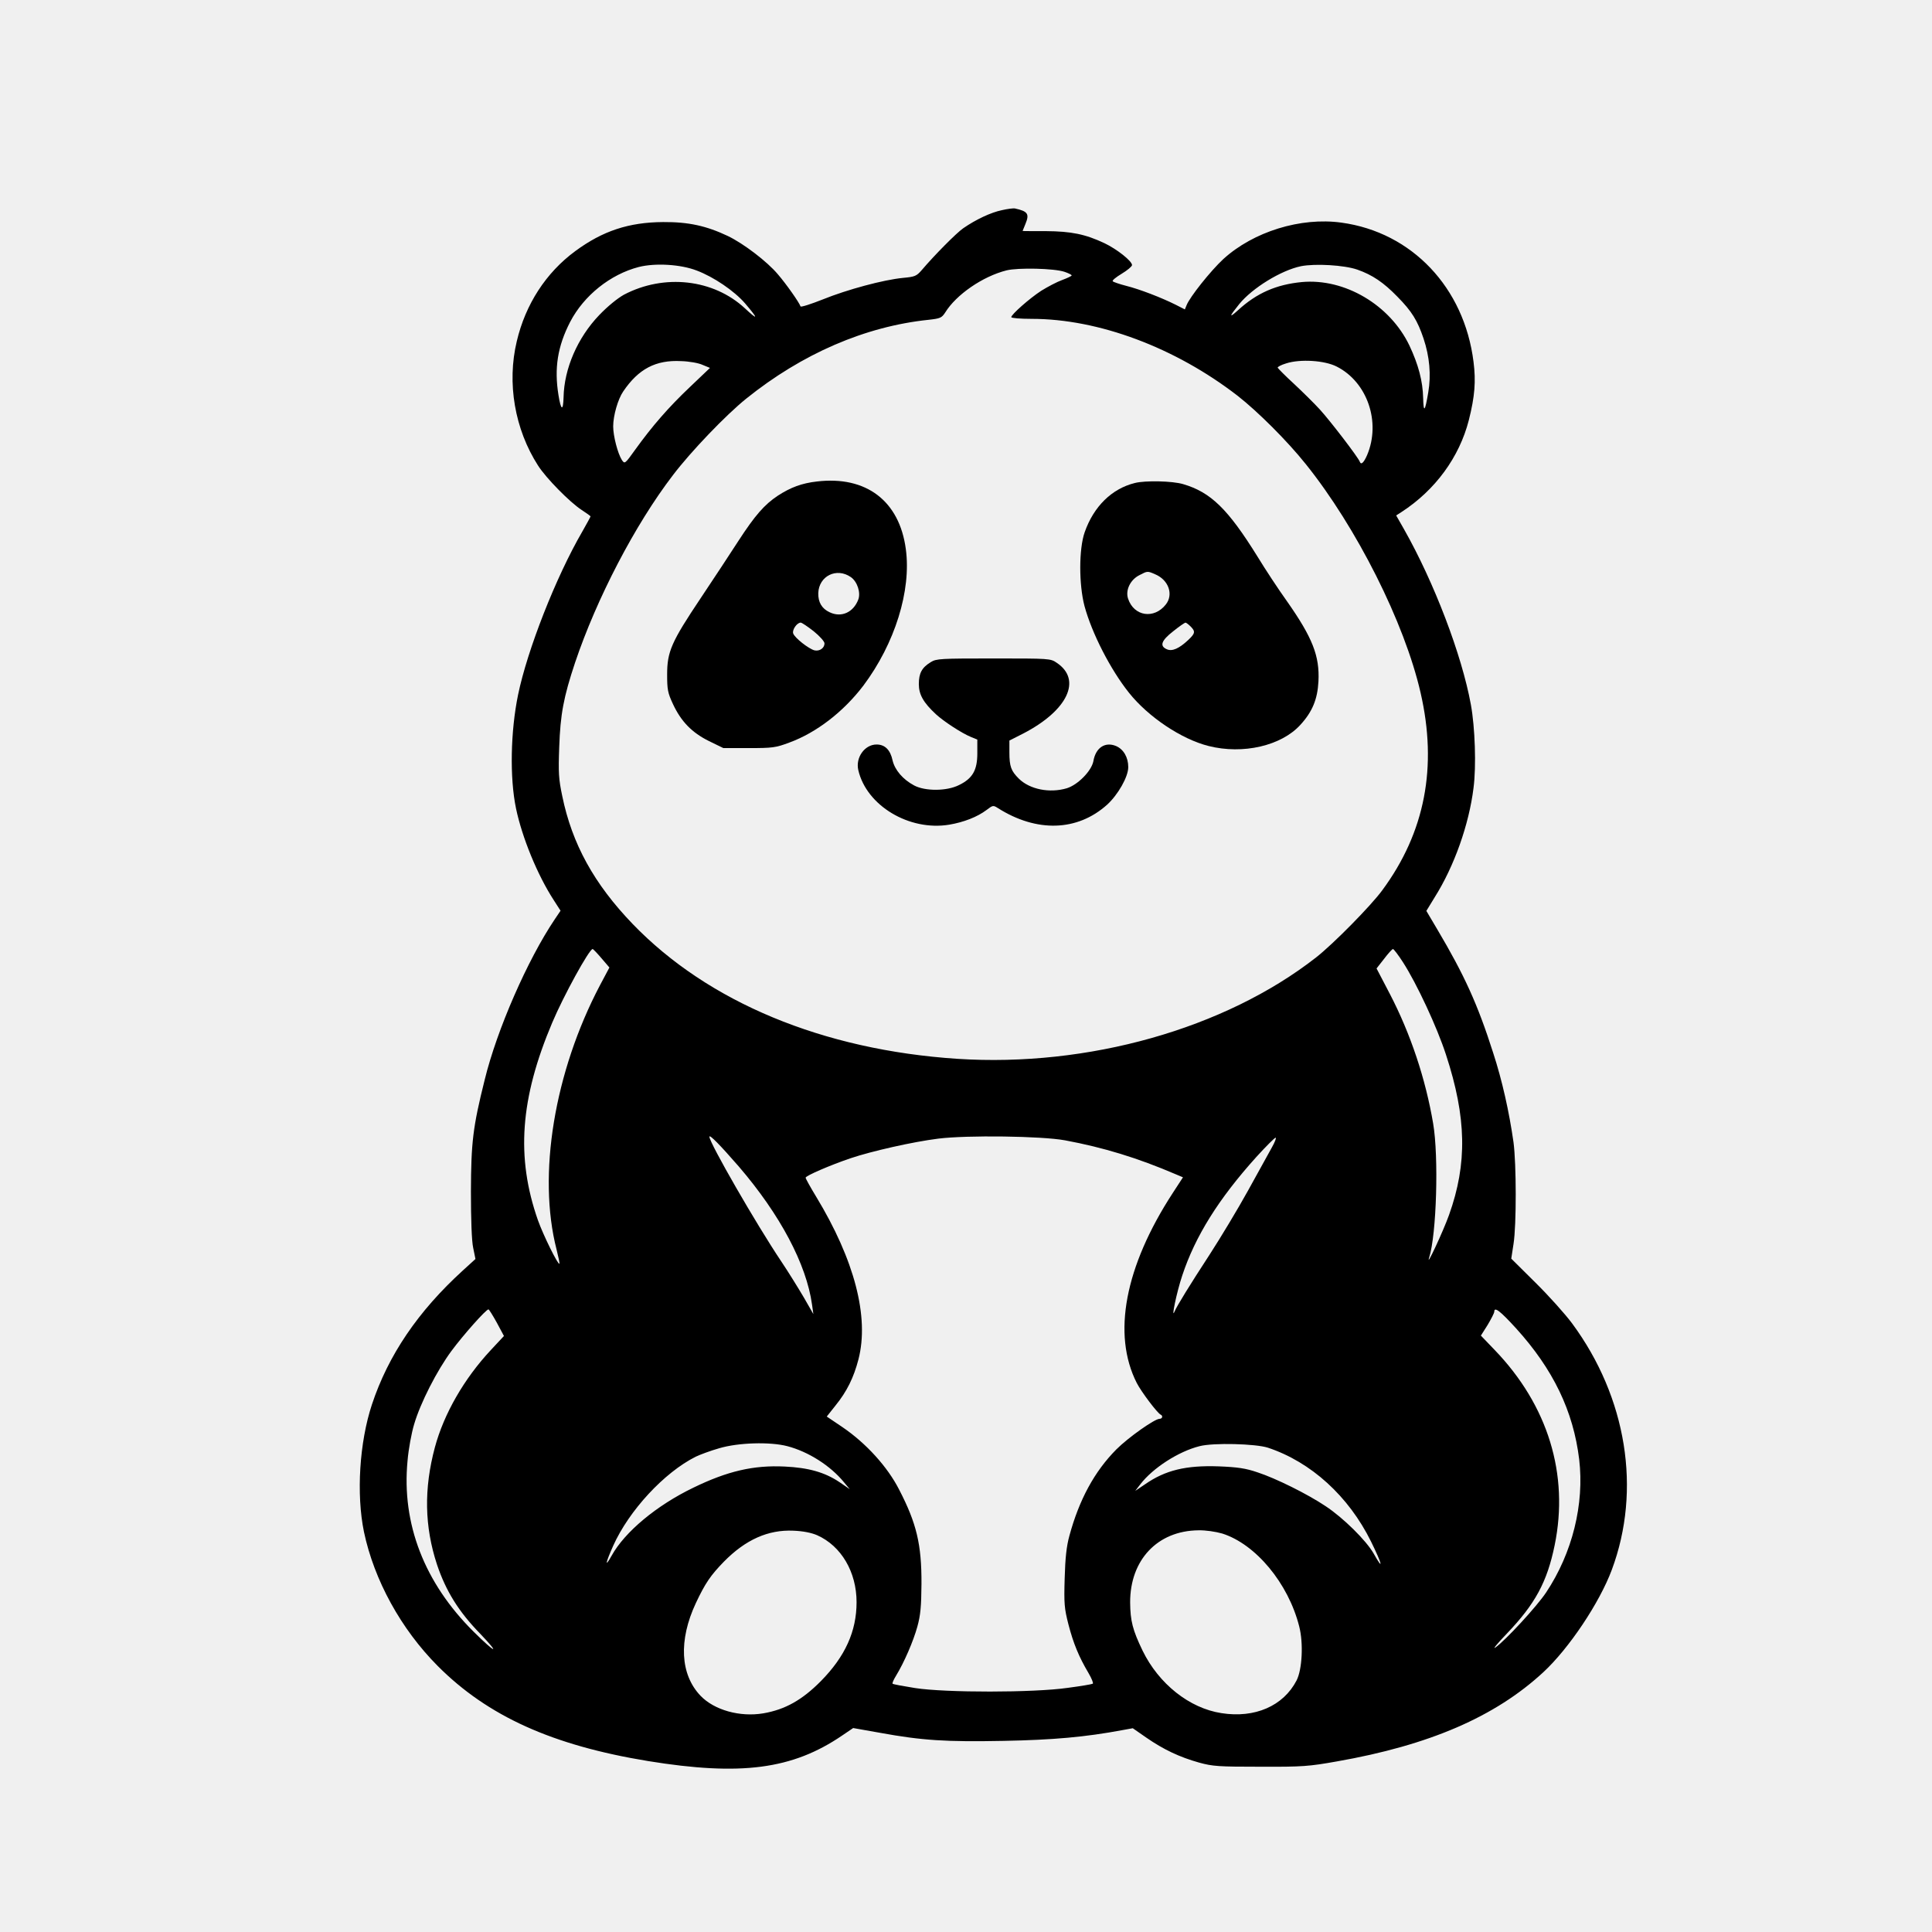
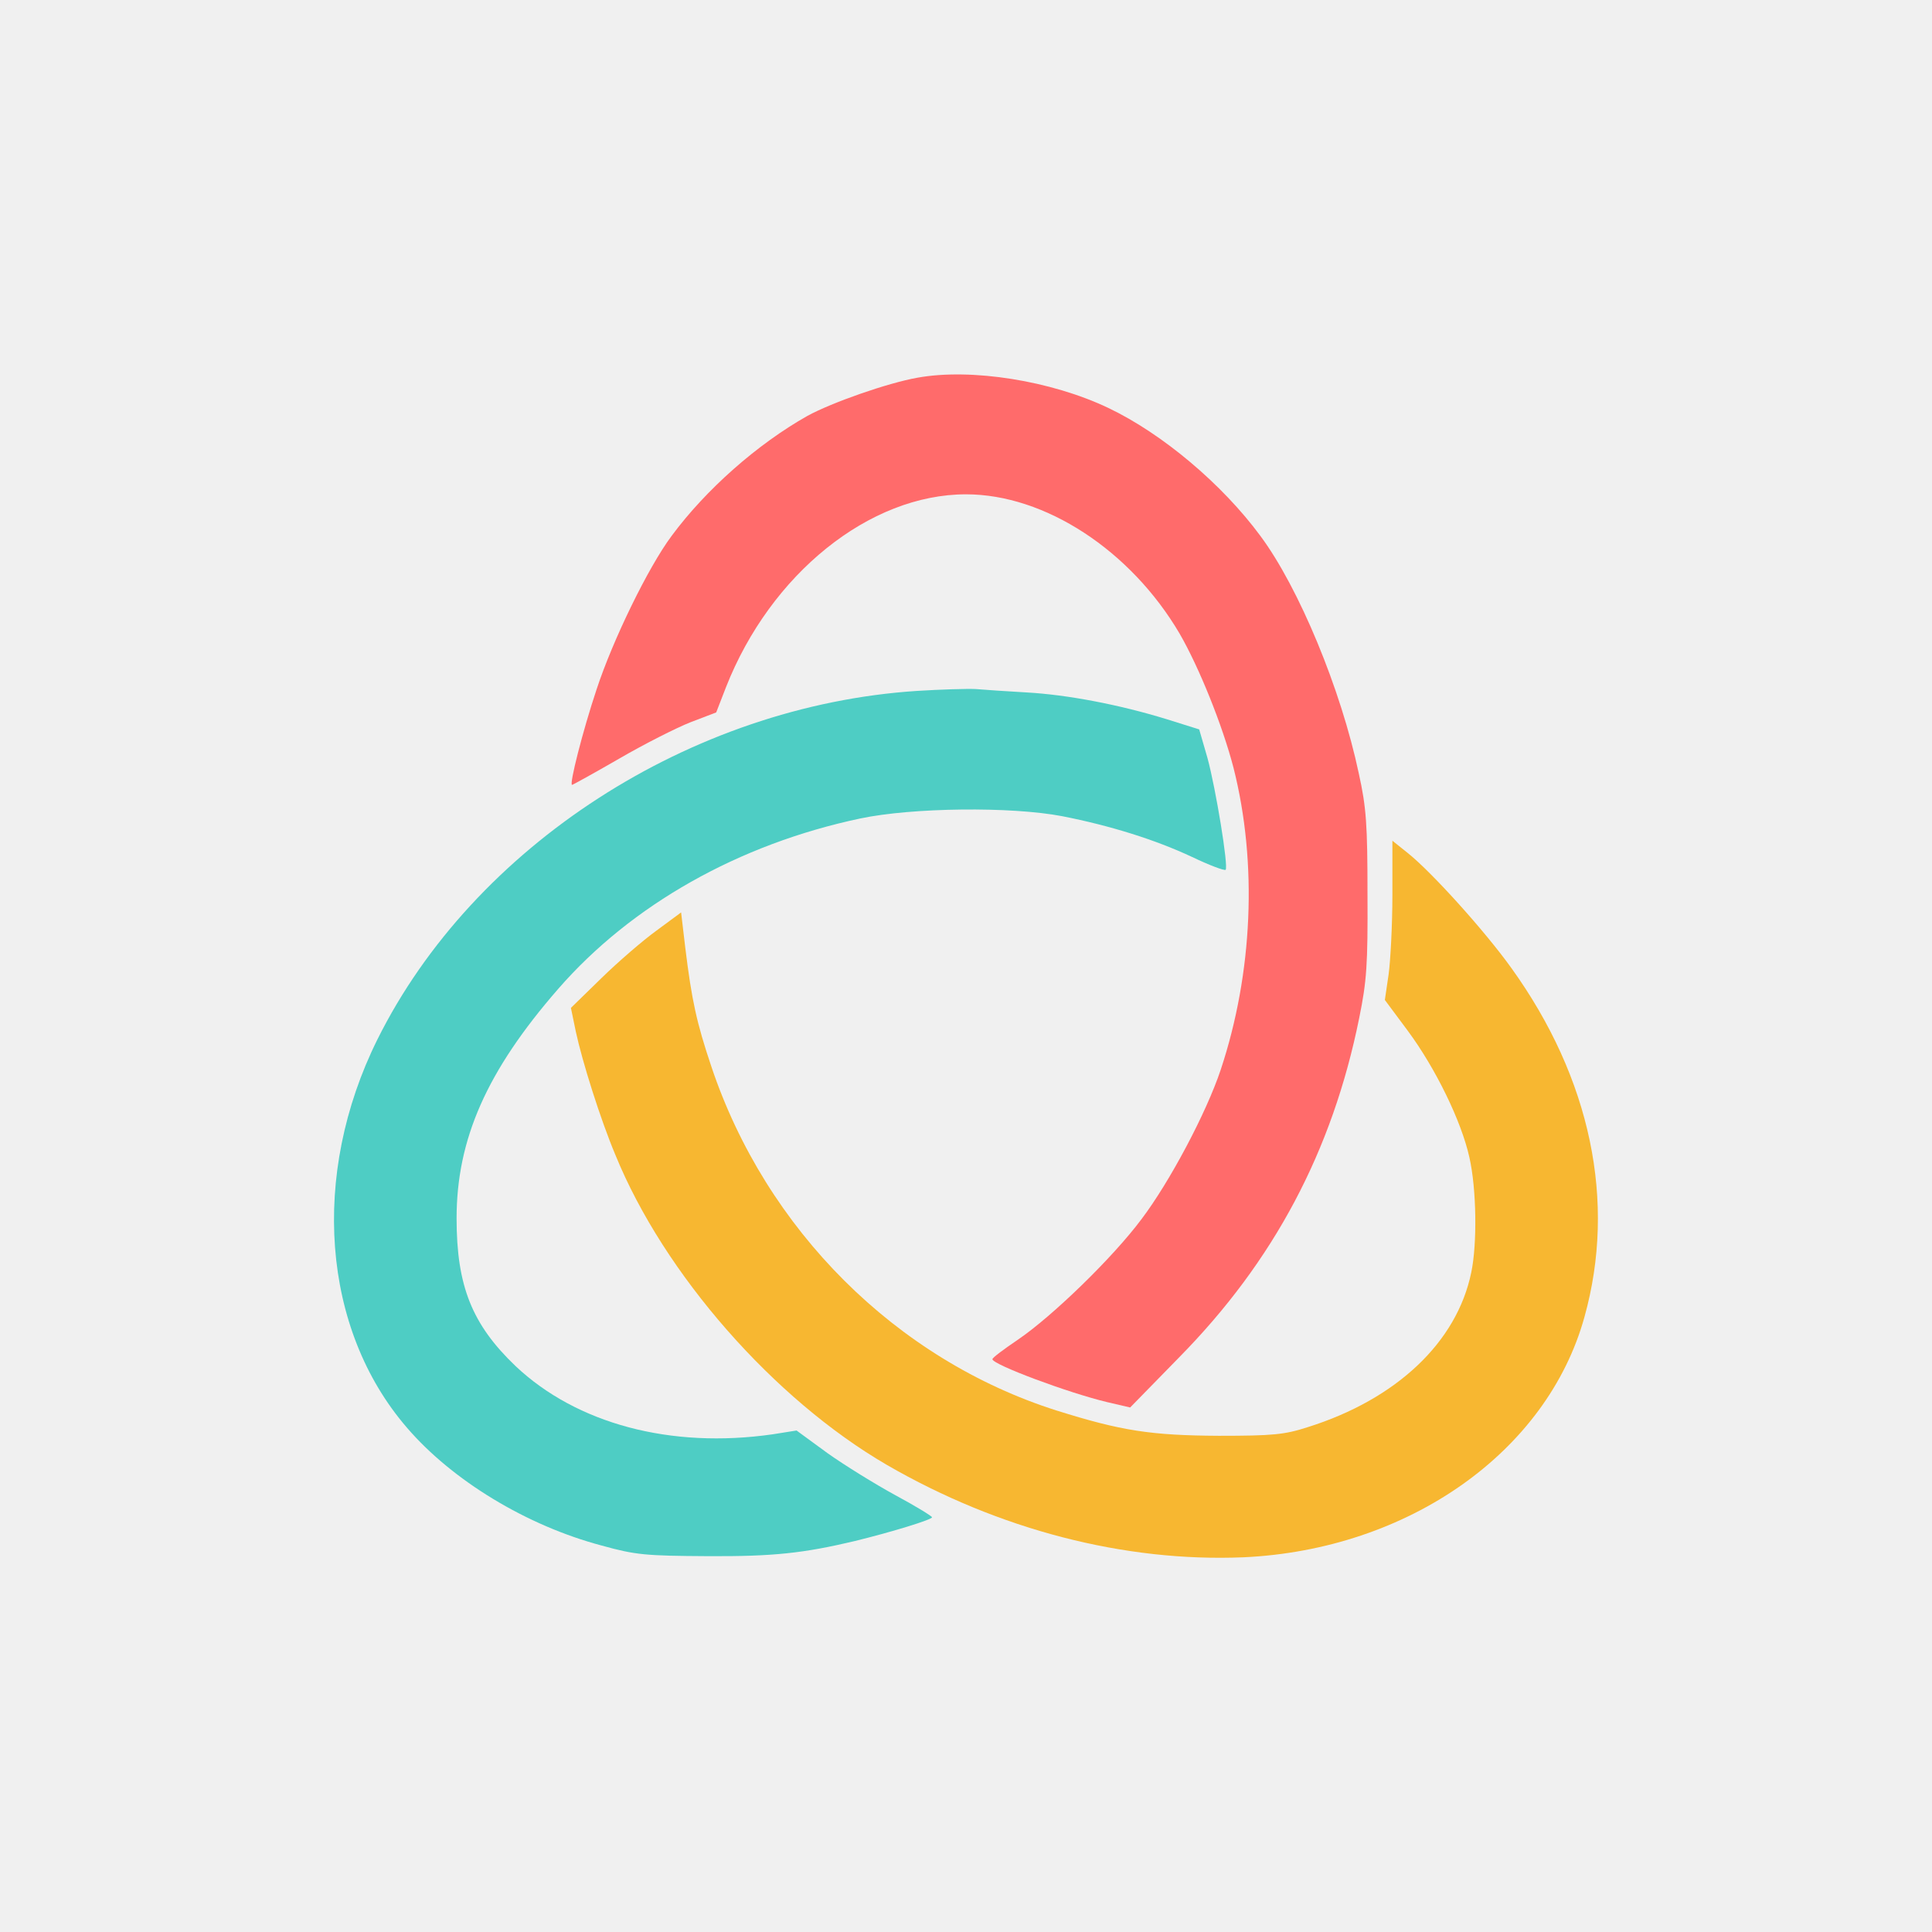
- <svg xmlns="http://www.w3.org/2000/svg" version="1.0" width="1024pt" height="1024pt" viewBox="0 0 1024 1024" preserveAspectRatio="xMidYMid meet">
-   <style>
-     path {
-         fill: black;
-     }
-     @media (prefers-color-scheme: dark) {
-         path { fill: white; }
-     }
- </style>
-   <g transform="translate(0,1024) scale(0.1,-0.1)" stroke="none">
-     <path d="M5310 9126 c-58 -12 -137 -49 -205 -96 -37 -26 -151 -141 -220 -222 -28 -32 -36 -35 -100 -41 -102 -10 -293 -61 -424 -114 -63 -25 -116 -42 -118 -37 -7 21 -76 119 -120 170 -57 68 -182 163 -265 203 -114 54 -209 75 -343 74 -182 -1 -321 -47 -466 -154 -155 -114 -264 -282 -310 -478 -53 -221 -11 -466 113 -659 43 -67 168 -194 231 -235 26 -17 47 -32 47 -34 0 -2 -20 -39 -44 -81 -140 -241 -291 -627 -340 -864 -40 -194 -45 -440 -11 -603 32 -153 113 -352 200 -486 l36 -56 -31 -46 c-144 -214 -306 -584 -371 -850 -63 -252 -72 -332 -73 -592 0 -148 4 -263 12 -299 l12 -59 -67 -61 c-237 -216 -395 -448 -482 -711 -66 -200 -83 -474 -42 -674 54 -256 196 -515 391 -711 265 -266 608 -421 1115 -504 492 -80 765 -44 1028 135 l59 40 141 -25 c224 -41 352 -49 656 -43 262 5 432 20 630 57 l55 10 72 -50 c91 -63 176 -103 279 -132 73 -20 102 -22 325 -22 225 -1 258 2 405 28 491 86 840 237 1095 473 136 126 298 368 363 543 158 424 79 913 -210 1305 -37 50 -124 147 -195 217 l-128 127 12 78 c16 102 15 424 0 538 -23 162 -60 328 -108 475 -82 257 -152 411 -296 654 l-58 98 44 72 c104 165 182 386 206 580 15 115 8 321 -14 441 -48 264 -195 649 -355 931 l-41 72 28 18 c179 116 307 291 357 487 32 126 38 207 25 309 -49 394 -327 687 -700 738 -216 30 -467 -48 -626 -193 -67 -62 -178 -201 -195 -245 l-9 -22 -49 25 c-74 37 -190 82 -262 100 -35 9 -67 20 -71 24 -5 4 17 22 47 40 30 18 55 39 55 46 0 21 -79 84 -146 116 -102 48 -176 63 -311 64 -68 0 -123 0 -123 1 0 1 7 18 15 37 22 53 13 67 -55 82 -8 2 -40 -2 -70 -9z m-1617 -320 c90 -34 199 -108 256 -174 71 -83 71 -93 -1 -26 -167 155 -428 184 -641 72 -34 -19 -86 -61 -131 -108 -115 -120 -186 -284 -189 -436 -2 -75 -14 -70 -27 12 -23 142 -5 258 62 388 73 140 213 252 364 291 88 22 222 14 307 -19z m3501 5 c80 -28 139 -68 212 -143 77 -78 107 -127 139 -222 32 -96 41 -193 25 -286 -17 -102 -25 -111 -27 -30 -2 90 -25 177 -73 279 -103 215 -343 357 -570 336 -135 -13 -239 -58 -338 -149 -50 -45 -48 -35 6 32 70 86 222 179 327 201 76 15 230 6 299 -18z m-1551 -12 c20 -7 37 -15 37 -19 0 -3 -23 -14 -50 -24 -28 -10 -77 -36 -111 -57 -63 -41 -159 -126 -159 -140 0 -5 48 -9 108 -9 355 0 761 -152 1092 -408 106 -83 262 -238 361 -362 269 -335 523 -840 608 -1210 91 -394 24 -742 -203 -1049 -60 -82 -260 -285 -351 -356 -484 -378 -1209 -582 -1901 -537 -712 47 -1321 300 -1721 715 -204 212 -321 424 -373 678 -19 90 -21 124 -16 259 6 174 23 265 84 448 114 339 318 732 519 994 95 125 280 318 388 405 296 238 630 383 967 418 62 7 69 10 88 39 58 94 198 191 325 223 61 15 253 11 308 -8z m-1919 -493 l39 -16 -106 -101 c-113 -107 -200 -207 -290 -332 -55 -77 -56 -77 -71 -55 -22 35 -46 127 -46 178 0 57 25 144 53 185 81 120 173 168 307 161 41 -1 93 -10 114 -20z m3361 -9 c162 -82 235 -294 161 -469 -18 -41 -32 -54 -39 -35 -9 24 -157 217 -211 276 -30 33 -92 94 -138 137 -46 42 -84 81 -86 85 -2 4 18 15 45 23 74 24 204 16 268 -17z m-3897 -3136 l42 -49 -50 -94 c-242 -460 -332 -1005 -230 -1401 10 -40 17 -73 15 -75 -7 -8 -86 152 -114 231 -117 334 -94 645 76 1047 60 142 195 388 214 390 3 0 24 -22 47 -49z m4248 -21 c73 -113 181 -345 228 -490 109 -333 114 -577 16 -850 -31 -87 -125 -288 -105 -225 39 122 51 535 21 710 -40 237 -120 476 -229 686 l-71 136 40 51 c21 28 42 51 47 52 4 0 28 -31 53 -70z m-3520 -1083 c219 -255 358 -517 388 -732 l7 -50 -51 89 c-29 49 -82 135 -119 190 -131 195 -381 629 -381 661 0 14 56 -43 156 -158z m1729 139 c204 -38 384 -93 587 -180 l38 -16 -54 -83 c-254 -390 -322 -749 -191 -1007 24 -47 110 -161 127 -168 13 -6 9 -22 -6 -22 -26 0 -166 -99 -229 -162 -116 -117 -197 -266 -249 -458 -15 -54 -22 -116 -25 -225 -4 -135 -2 -159 20 -245 26 -100 55 -171 106 -257 17 -29 27 -54 23 -57 -5 -3 -64 -13 -133 -22 -180 -26 -648 -26 -809 -1 -63 10 -117 20 -119 23 -3 2 5 21 18 42 44 72 92 184 113 260 17 61 21 107 22 227 1 209 -26 321 -118 499 -62 122 -176 247 -301 332 l-83 56 46 58 c61 75 97 149 122 245 58 225 -21 527 -224 862 -31 51 -56 96 -56 101 0 10 129 66 238 103 113 38 330 87 465 104 152 19 547 14 672 -9z m1096 -38 c-16 -29 -73 -132 -126 -228 -53 -96 -145 -249 -204 -340 -105 -161 -172 -270 -185 -300 -21 -51 11 103 40 189 69 209 193 407 393 629 51 56 97 102 102 102 5 0 -4 -24 -20 -52z m-4108 -928 l38 -71 -69 -74 c-142 -152 -249 -338 -297 -516 -59 -220 -55 -420 11 -621 47 -140 114 -249 229 -367 109 -114 83 -106 -35 11 -260 258 -382 571 -350 905 5 61 21 148 35 194 33 113 121 285 198 389 63 85 183 220 196 220 3 0 23 -32 44 -70z m5402 -30 c197 -217 304 -439 335 -695 28 -237 -36 -496 -175 -705 -49 -74 -217 -256 -269 -292 -17 -12 11 22 61 74 150 157 213 273 253 468 77 375 -35 741 -318 1035 l-73 76 36 57 c19 32 35 63 35 70 0 28 32 3 115 -88z m-3862 -625 c111 -29 228 -103 300 -191 l31 -37 -54 37 c-79 53 -165 77 -291 83 -165 8 -303 -24 -484 -112 -195 -94 -363 -234 -433 -360 -38 -68 -33 -40 8 52 84 187 270 388 437 472 23 11 79 32 125 45 101 30 269 35 361 11z m2547 -8 c229 -76 428 -257 547 -498 60 -122 68 -160 13 -62 -39 68 -160 188 -254 250 -97 65 -265 148 -360 179 -64 22 -107 28 -207 32 -173 6 -282 -20 -390 -95 l-52 -35 27 35 c66 86 202 174 314 202 73 19 297 13 362 -8z m-2389 -464 c128 -57 209 -195 209 -355 0 -155 -61 -288 -189 -418 -99 -100 -189 -151 -305 -171 -124 -21 -260 17 -333 93 -108 113 -117 294 -25 491 50 106 78 147 149 220 115 117 235 170 368 164 52 -2 96 -11 126 -24z m2147 9 c177 -56 350 -263 408 -492 23 -89 16 -229 -14 -287 -70 -135 -221 -201 -398 -173 -170 26 -332 155 -418 331 -53 110 -65 158 -66 255 -1 226 145 381 362 383 38 1 91 -7 126 -17z" />
-     <path d="M4330 7688 c-80 -9 -139 -31 -207 -75 -71 -47 -121 -104 -210 -241 -41 -64 -131 -200 -199 -302 -156 -233 -178 -284 -178 -405 0 -80 3 -97 31 -157 43 -92 100 -151 191 -196 l76 -37 135 0 c125 0 142 2 214 29 145 53 288 164 393 302 167 223 255 504 225 724 -34 255 -210 389 -471 358z m180 -507 c34 -24 53 -82 39 -119 -26 -68 -90 -97 -152 -67 -41 19 -61 53 -60 101 3 91 97 138 173 85z m-197 -287 c31 -25 57 -54 57 -64 0 -25 -26 -43 -53 -37 -31 8 -106 67 -113 90 -6 19 20 57 40 57 6 0 37 -21 69 -46z" />
-     <path d="M6015 7680 c-122 -30 -218 -124 -266 -261 -31 -88 -31 -277 -1 -391 39 -144 137 -336 236 -460 102 -128 278 -246 422 -282 182 -46 386 1 487 113 63 69 90 135 95 229 7 135 -31 232 -168 427 -43 60 -113 166 -155 235 -157 253 -248 341 -394 384 -57 17 -201 20 -256 6z m108 -484 c71 -30 98 -107 56 -160 -62 -79 -169 -63 -200 31 -15 45 12 101 61 125 42 22 42 22 83 4z m187 -276 c27 -27 25 -37 -12 -72 -49 -46 -86 -62 -114 -49 -39 17 -29 46 34 95 31 25 60 45 65 46 4 0 16 -9 27 -20z" />
-     <path d="M4934 6731 c-48 -29 -64 -59 -64 -117 0 -55 24 -98 91 -160 40 -37 136 -100 185 -120 l34 -14 0 -73 c0 -89 -25 -133 -97 -168 -65 -33 -180 -33 -238 -2 -60 32 -102 82 -114 132 -12 57 -41 85 -85 85 -63 0 -112 -69 -97 -135 43 -189 270 -325 482 -290 77 13 149 41 198 78 33 25 35 26 60 10 205 -130 421 -124 579 18 58 53 112 148 112 199 0 52 -25 95 -65 112 -58 24 -108 -9 -120 -81 -10 -51 -82 -125 -141 -143 -91 -27 -196 -6 -254 51 -41 41 -50 64 -50 140 l0 62 73 37 c236 122 313 285 178 375 -33 23 -39 23 -335 23 -279 0 -303 -1 -332 -19z" />
+ <svg xmlns="http://www.w3.org/2000/svg" version="1.0" width="512pt" height="512pt" viewBox="0 0 512 512" preserveAspectRatio="xMidYMid meet">
+   <g transform="translate(0,512) scale(0.1,-0.1)" fill="#4A90E2" stroke="none">
+     <path d="M2431 4119 c-79 -14 -227 -66 -291 -101 -133 -75 -269 -195 -360 -318 -62 -83 -156 -276 -199 -407 -37 -111 -73 -253 -65 -253 2 0 58 31 124 69 67 39 152 82 190 97 l68 26 26 67 c118 300 380 511 636 511 209 0 436 -148 566 -369 52 -90 114 -244 143 -356 64 -253 51 -544 -34 -800 -38 -114 -135 -297 -210 -396 -76 -102 -236 -257 -327 -319 -37 -25 -68 -48 -68 -52 0 -14 200 -89 305 -114 l60 -14 130 133 c251 255 406 547 477 899 20 98 23 142 22 328 0 184 -3 230 -23 320 -47 223 -159 493 -261 630 -101 137 -260 271 -403 339 -151 72 -363 106 -506 80z" fill="#FF6B6B" />
+     <path d="M2430 3289 c-599 -39 -1175 -411 -1430 -924 -178 -359 -147 -767 78 -1028 120 -140 317 -260 517 -313 90 -25 117 -27 280 -28 175 -1 255 8 390 40 102 25 205 57 205 63 0 3 -44 30 -98 59 -53 29 -134 79 -179 111 l-82 60 -63 -10 c-271 -39 -520 28 -682 181 -115 110 -156 212 -156 391 0 210 80 391 269 608 194 223 479 384 801 452 138 29 399 32 535 6 127 -25 246 -62 344 -108 46 -22 86 -37 89 -34 8 8 -26 215 -48 296 l-22 76 -86 27 c-127 39 -264 65 -372 71 -52 3 -113 7 -135 9 -22 1 -92 -1 -155 -5z" fill="#4ECDC4" />
+     <path d="M3690 2748 c0 -78 -5 -173 -10 -210 l-10 -68 61 -82 c74 -100 142 -240 163 -335 19 -83 21 -229 5 -305 -38 -185 -198 -336 -433 -410 -62 -20 -92 -23 -236 -23 -180 1 -258 13 -430 67 -425 135 -770 479 -915 912 -39 116 -52 176 -69 315 l-11 93 -65 -48 c-36 -26 -102 -83 -146 -126 l-81 -79 13 -63 c17 -79 65 -232 105 -327 129 -316 420 -647 719 -821 297 -172 630 -258 945 -245 437 20 805 279 904 637 85 305 17 632 -194 925 -71 99 -212 255 -275 305 l-40 32 0 -144z" fill="#F7B731" />
  </g>
</svg>
